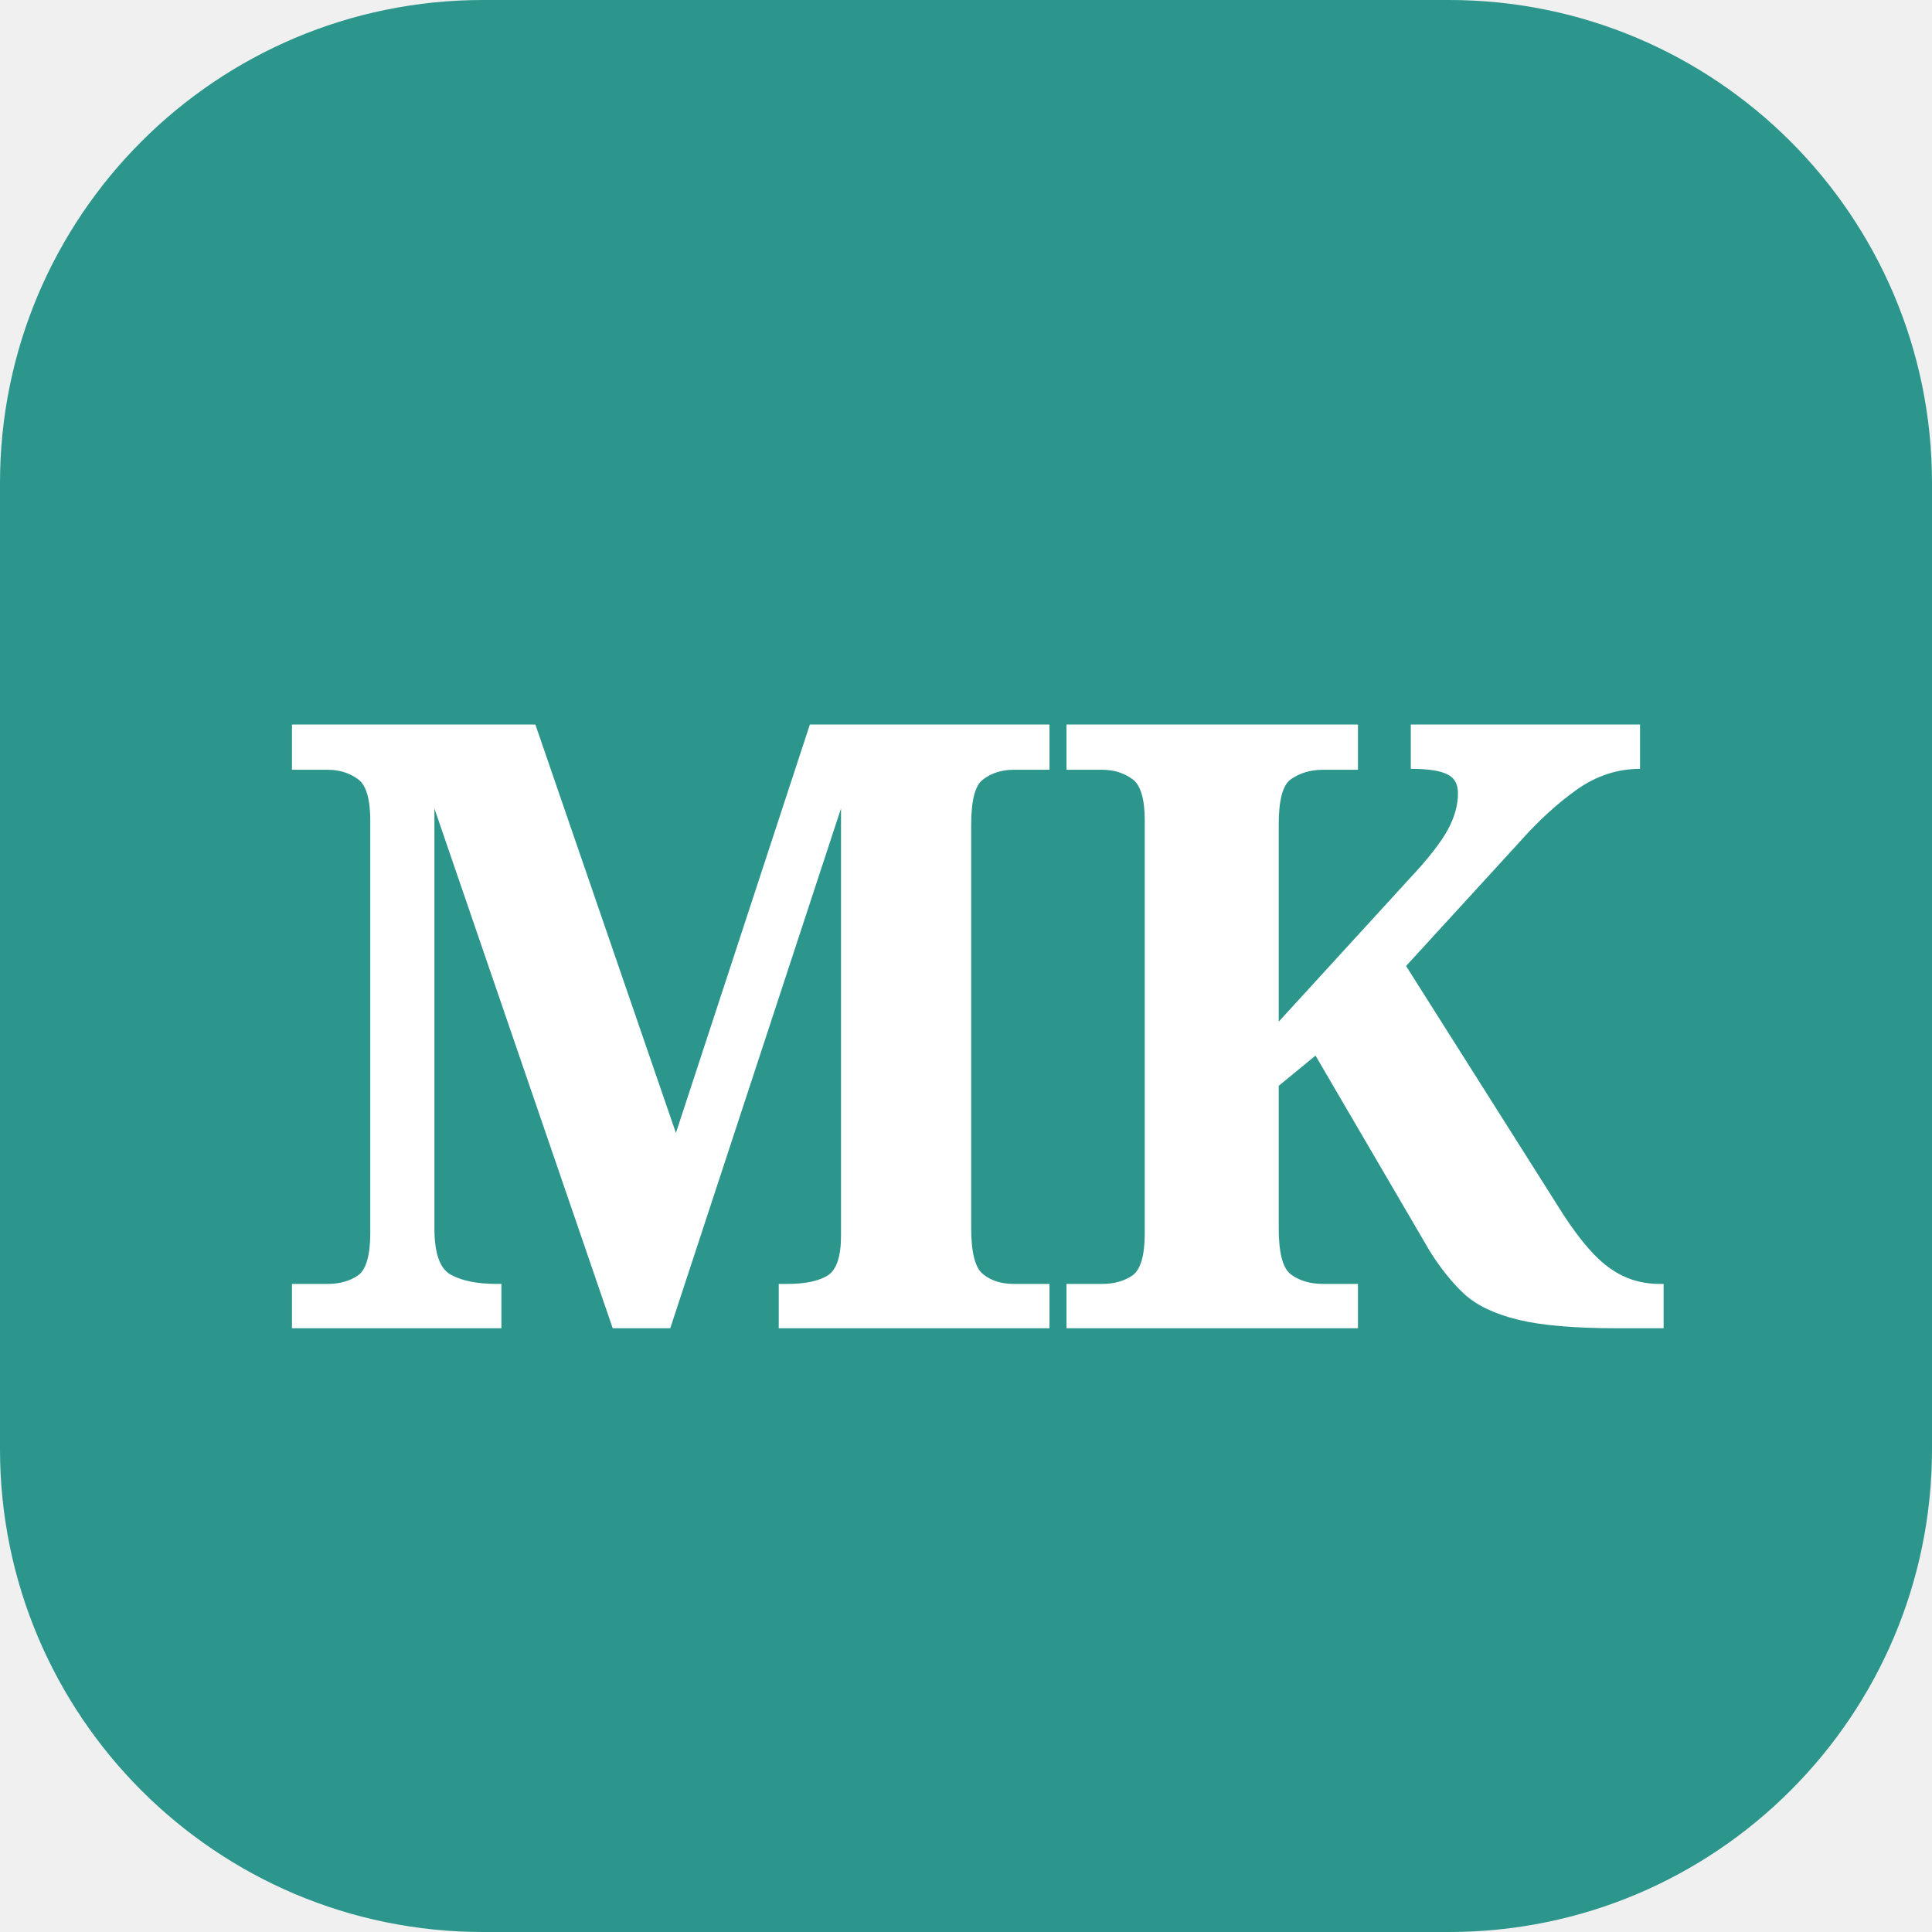
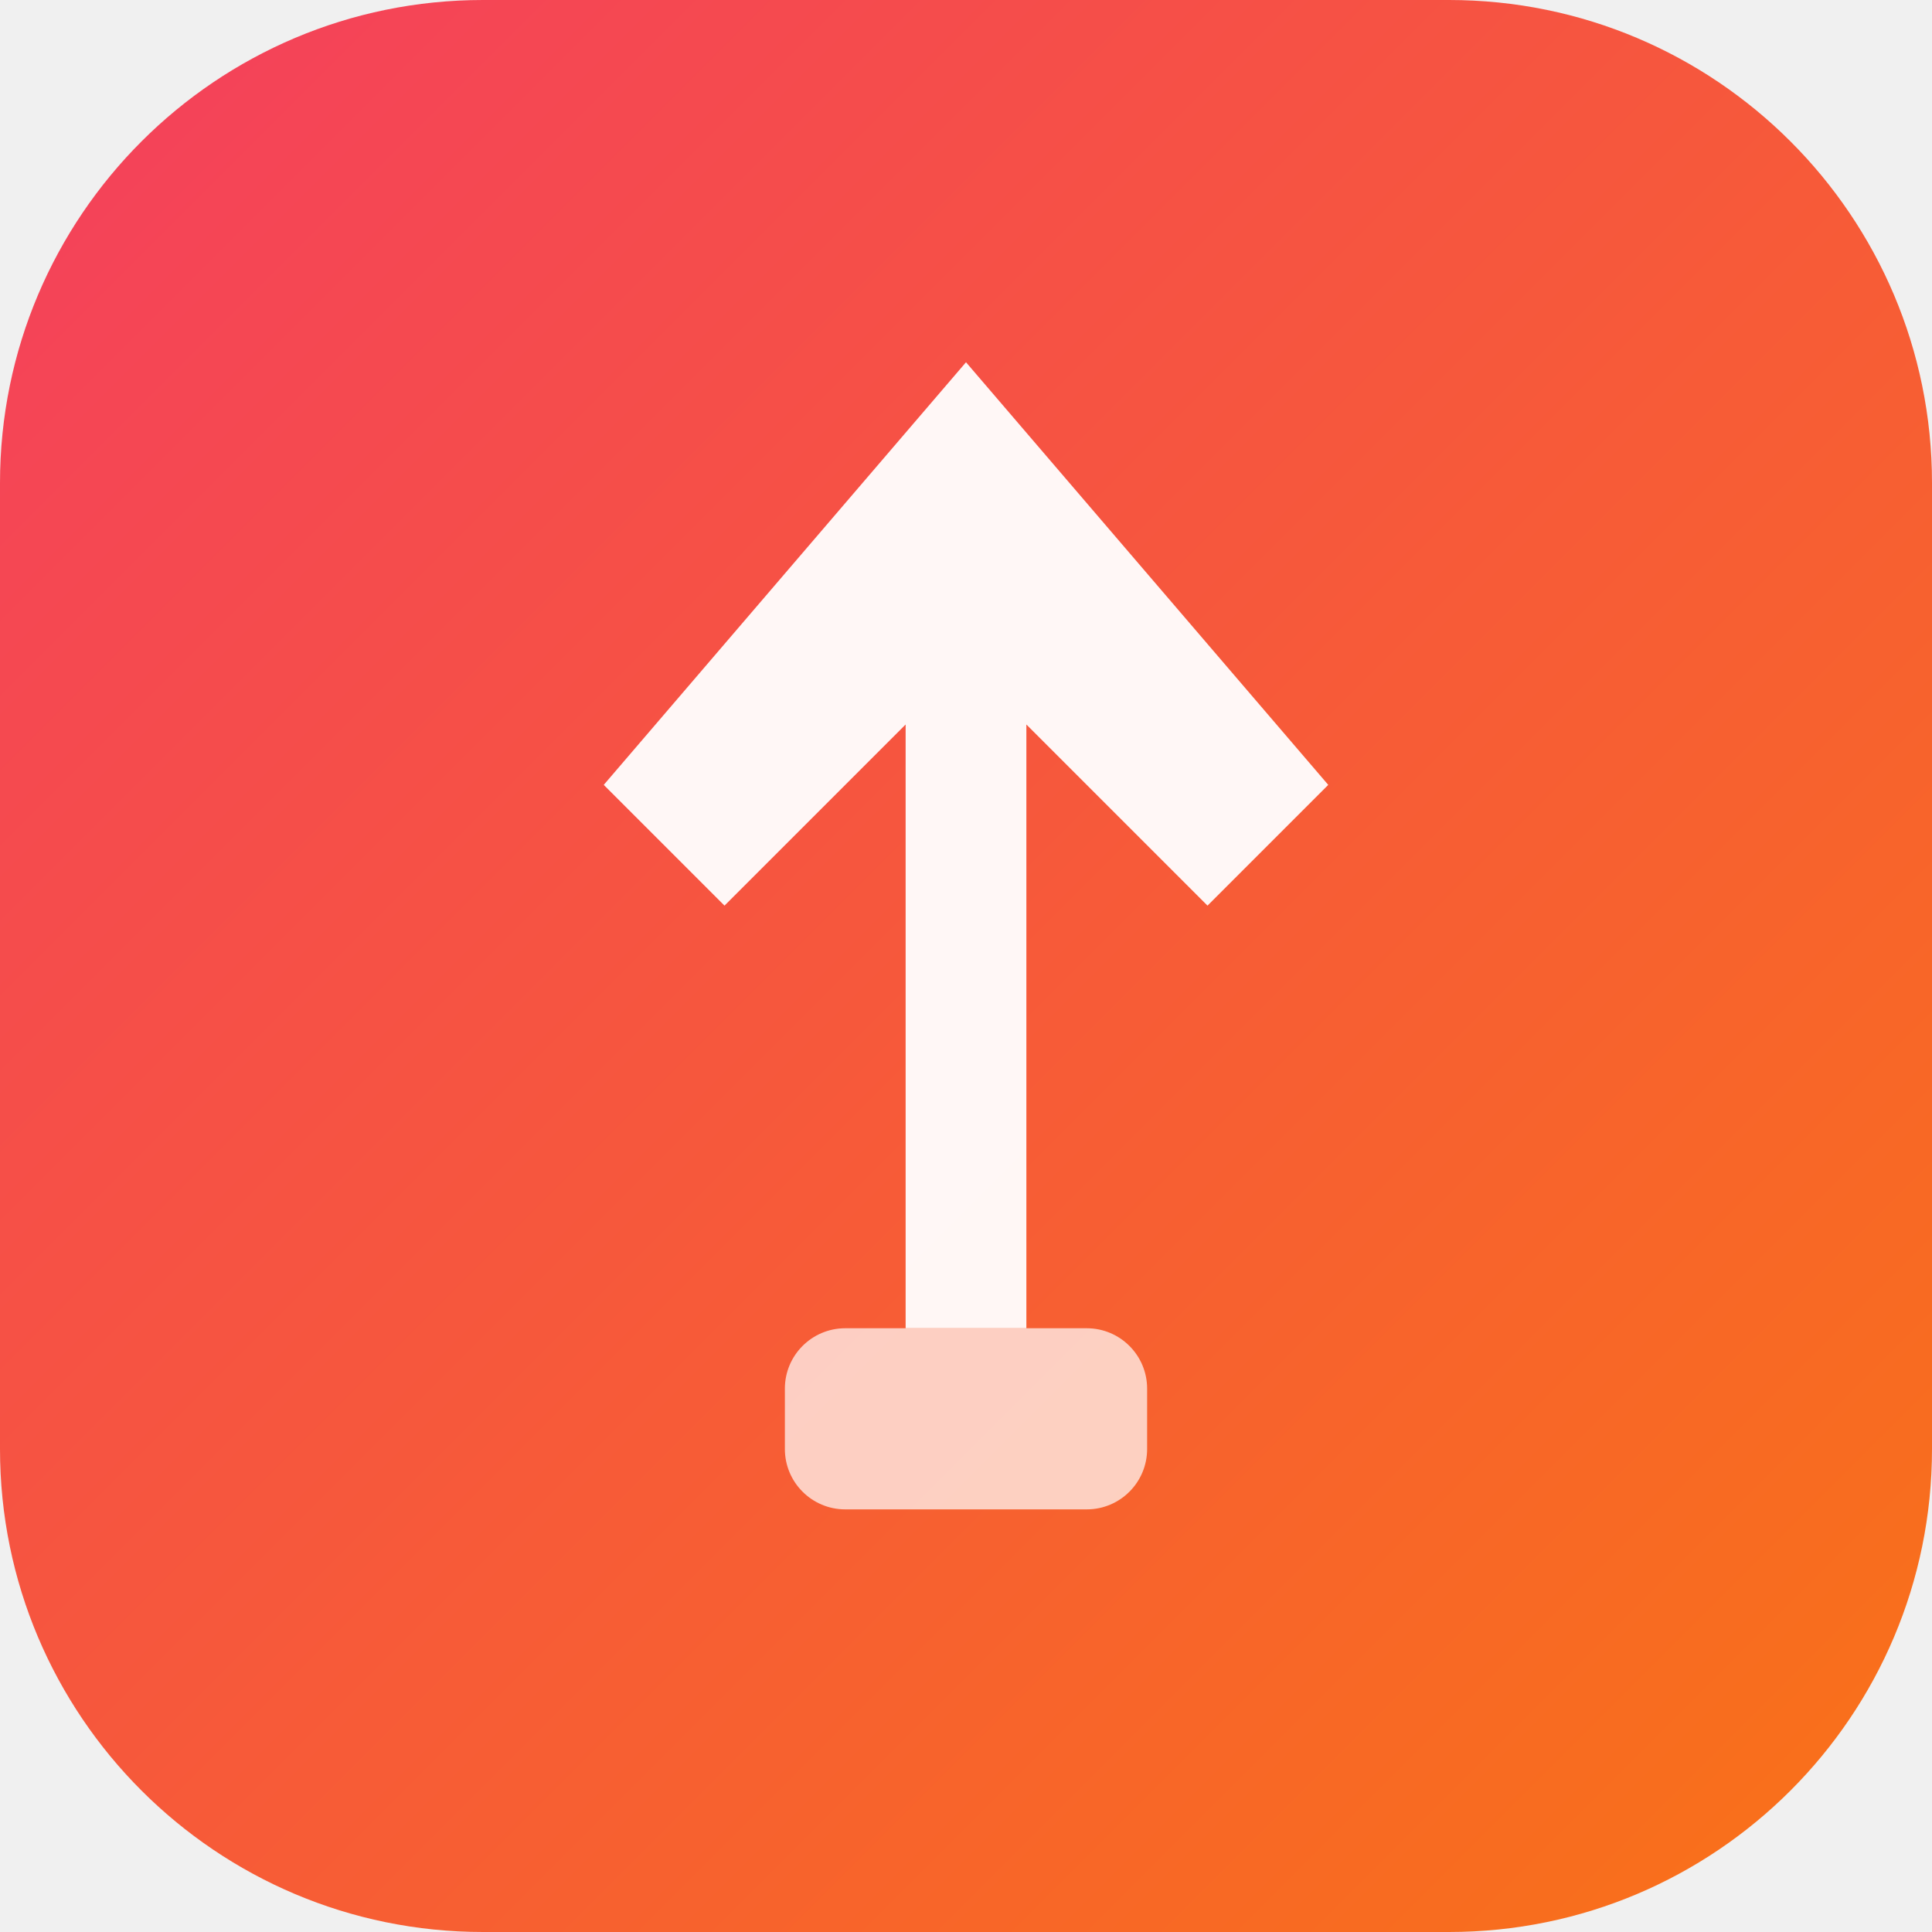
<svg xmlns="http://www.w3.org/2000/svg" viewBox="0 0 32 32">
-   <rect width="32" height="32" rx="8" fill="hsl(174,55%,38%)" />
-   <text x="16" y="22" font-family="Georgia, serif" font-size="14" font-weight="700" fill="white" text-anchor="middle" letter-spacing="-0.5">MK</text>
+   <defs>
+     <linearGradient id="gd" x1="0%" y1="0%" x2="100%" y2="100%">
+       <stop offset="0%" stop-color="#f43f5e" />
+       <stop offset="100%" stop-color="#f97316" />
+     </linearGradient>
+   </defs>
+   <rect width="32" height="32" rx="8" fill="url(#gd)" />
+   <path d="M16 6 L22 13 L20 15 L17 12 L17 22 L15 22 L15 12 L12 15 L10 13 Z" fill="white" opacity="0.95" />
+   <rect x="13" y="22" width="6" height="3" rx="1" fill="white" opacity="0.7" />
</svg>
